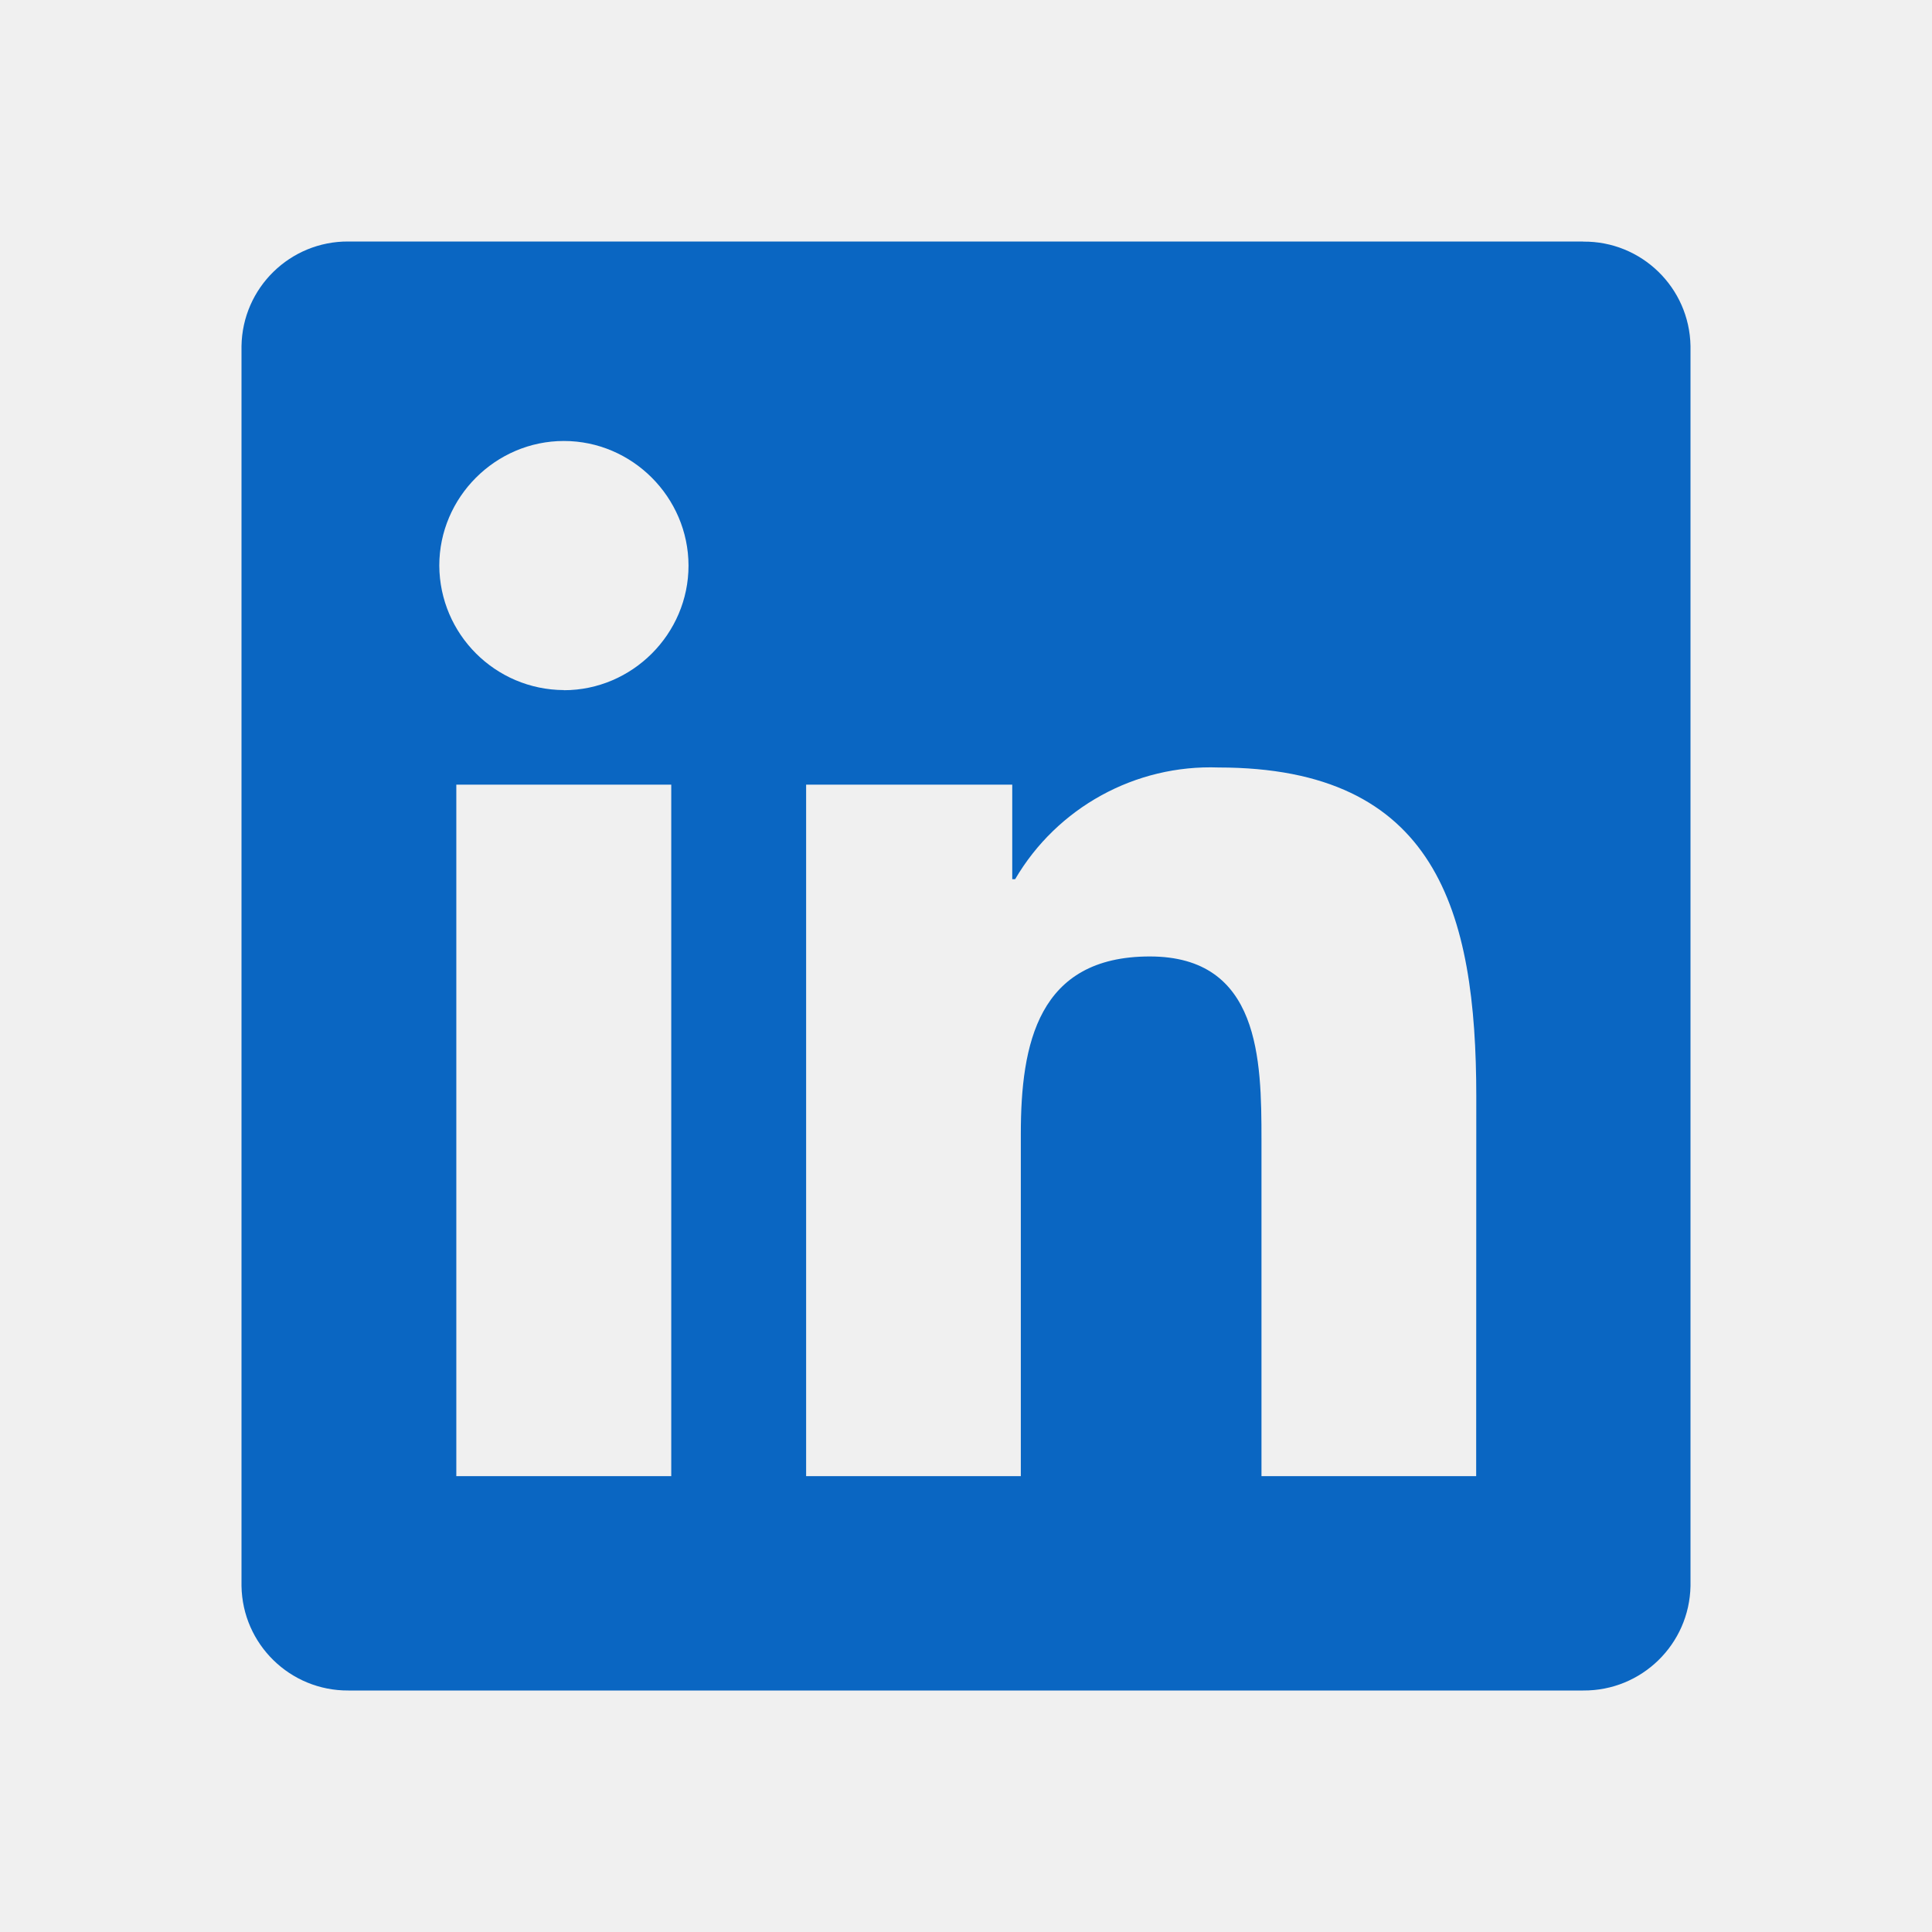
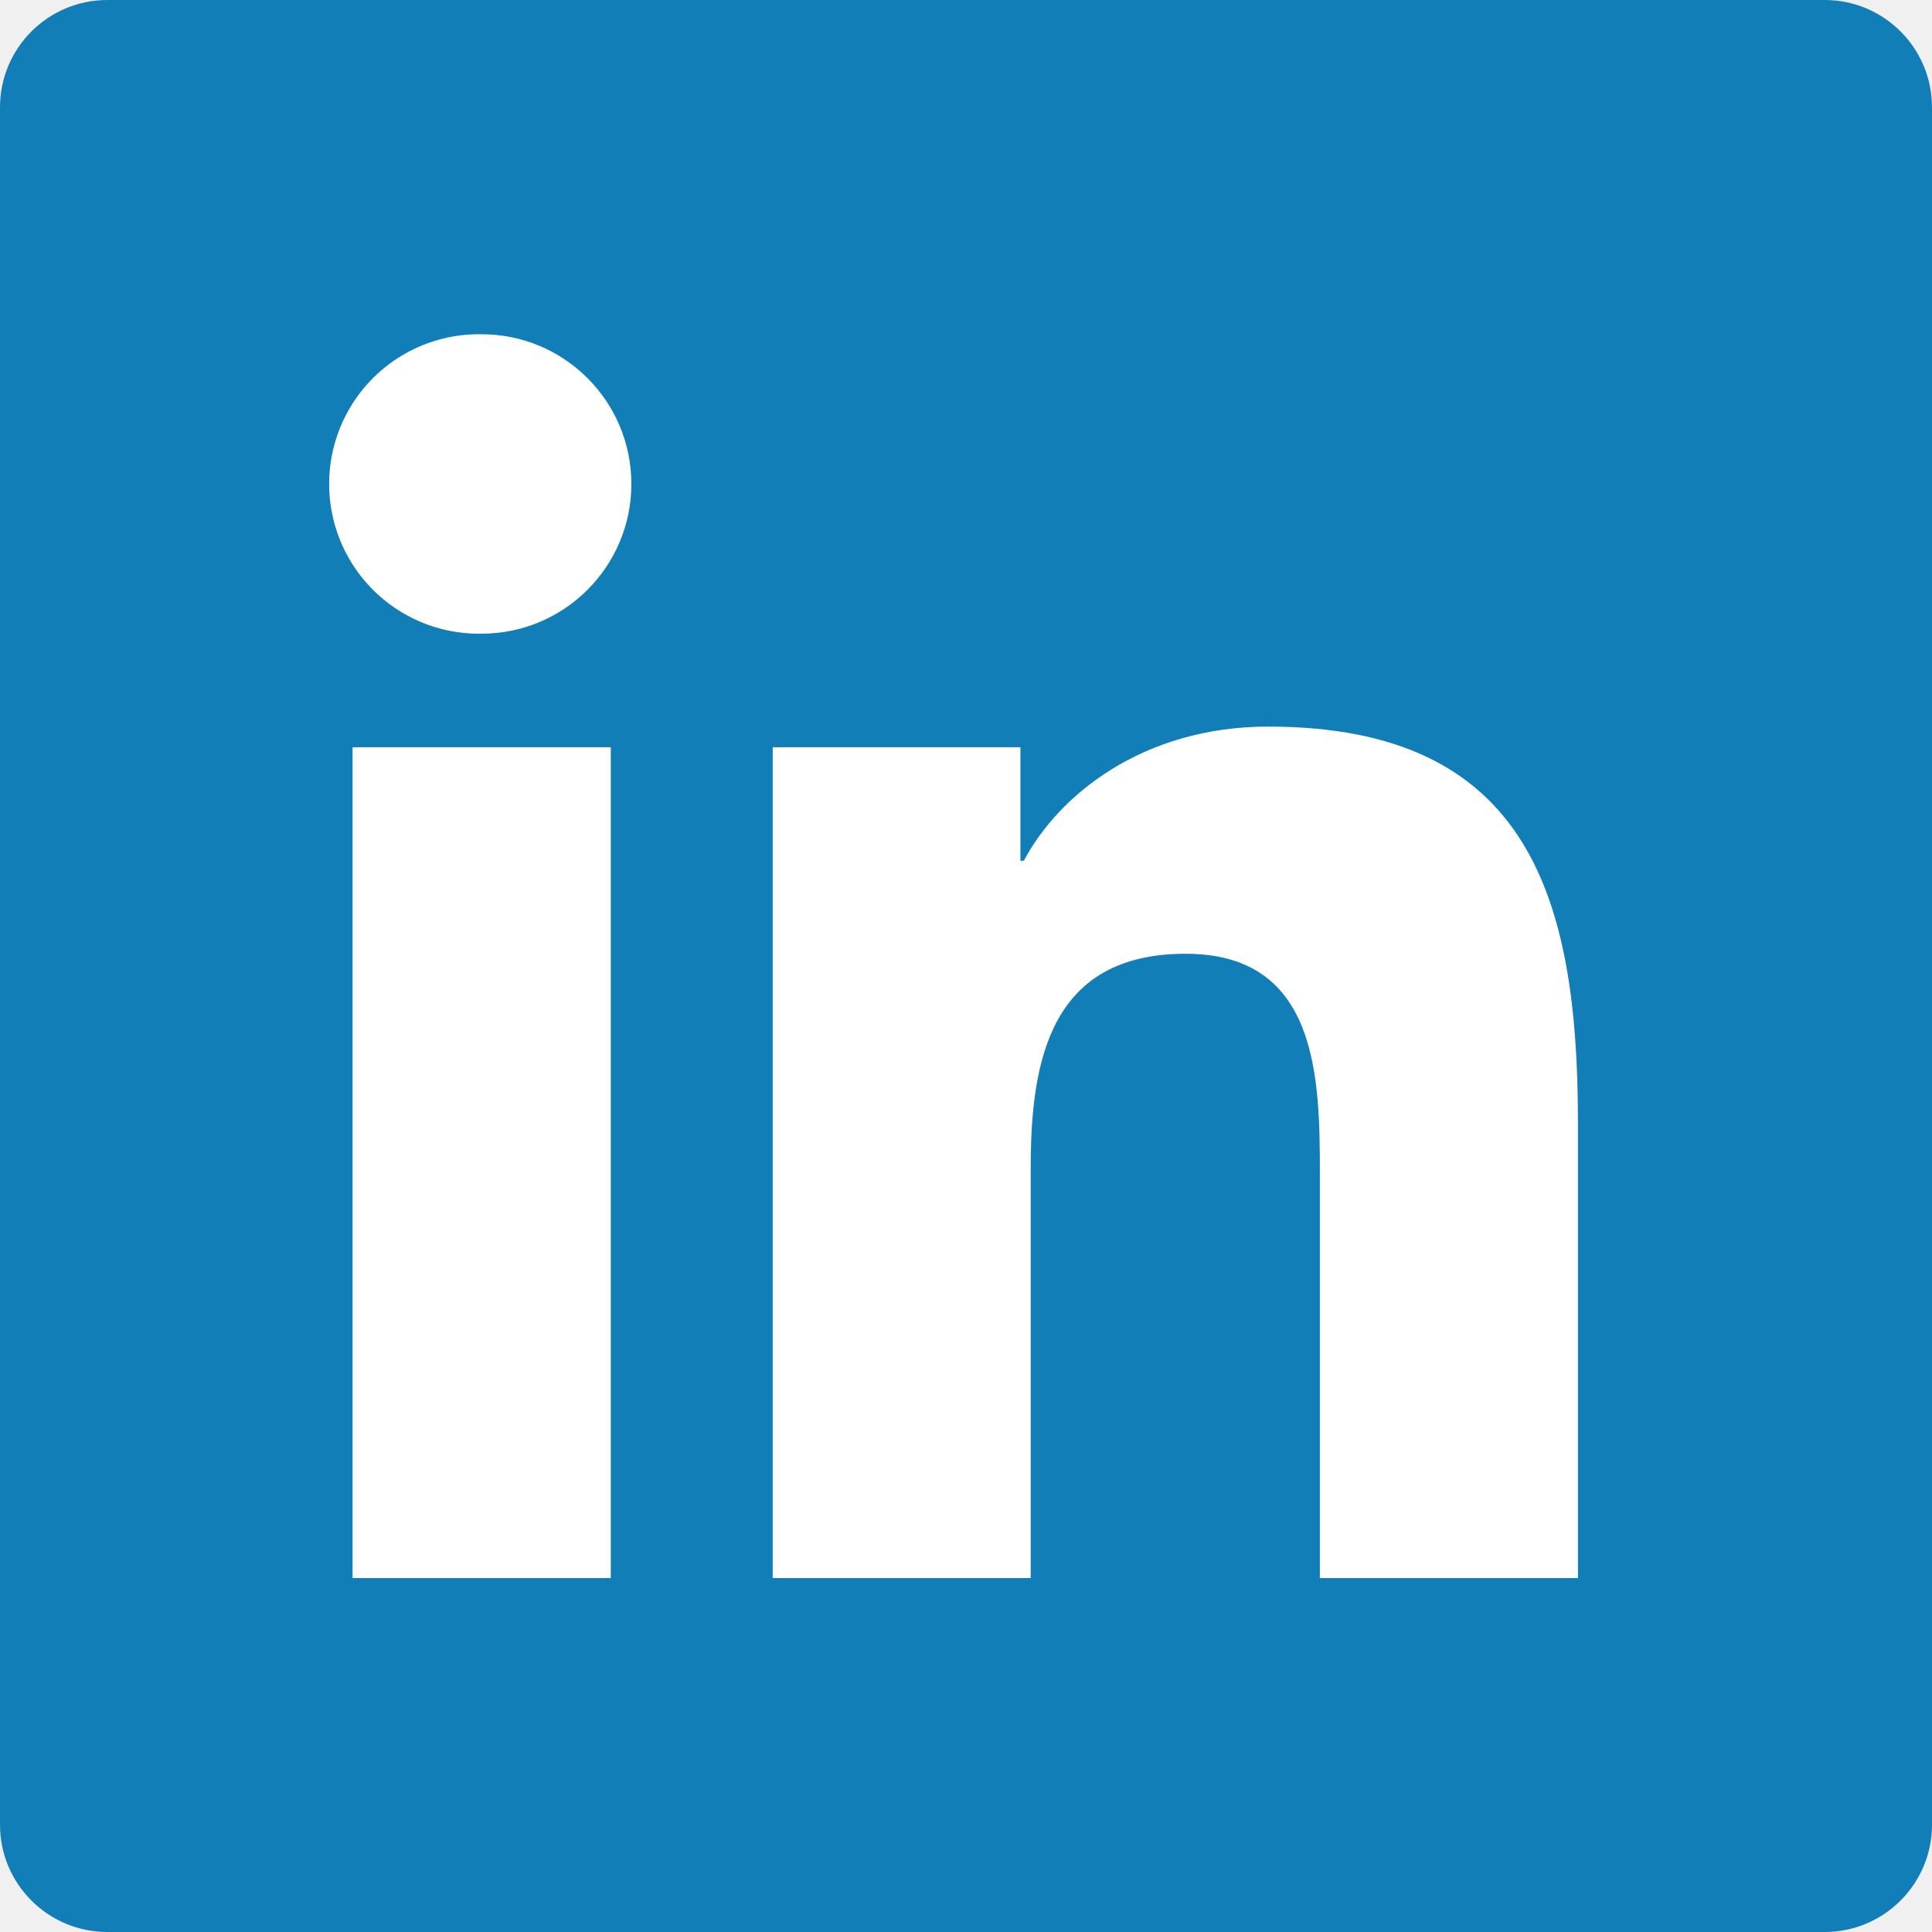
- <svg xmlns="http://www.w3.org/2000/svg" width="800px" height="800px" viewBox="0 0 16 16" fill="none">
-   <path fill="#0A66C2" d="M12.225 12.225h-1.778V9.44c0-.664-.012-1.519-.925-1.519-.926 0-1.068.724-1.068 1.47v2.834H6.676V6.498h1.707v.783h.024c.348-.594.996-.95 1.684-.925 1.802 0 2.135 1.185 2.135 2.728l-.001 3.14zM4.67 5.715a1.037 1.037 0 01-1.032-1.031c0-.566.466-1.032 1.032-1.032.566 0 1.031.466 1.032 1.032 0 .566-.466 1.032-1.032 1.032zm.889 6.51h-1.78V6.498h1.78v5.727zM13.11 2H2.885A.88.88 0 002 2.866v10.268a.88.88 0 00.885.866h10.226a.882.882 0 00.889-.866V2.865a.88.88 0 00-.889-.864z" />
+ <svg xmlns="http://www.w3.org/2000/svg" width="72" height="72" viewBox="0 0 72 72" id="linkedin">
+   <g fill="none" fill-rule="evenodd">
+     <rect width="72" height="72" fill="#117EB8" rx="4" />
+     <path fill="#FFF" d="M13.139 27.848h9.623V58.81h-9.623V27.848zm4.813-15.391c3.077 0 5.577 2.5 5.577 5.577 0 3.08-2.5 5.581-5.577 5.581a5.58 5.58 0 1 1 0-11.158zm10.846 15.39h9.23v4.231h.128c1.285-2.434 4.424-5 9.105-5 9.744 0 11.544 6.413 11.544 14.75V58.81h-9.617V43.753c0-3.59-.066-8.209-5-8.209-5.007 0-5.776 3.911-5.776 7.95V58.81h-9.615V27.848z" />
+   </g>
</svg>
